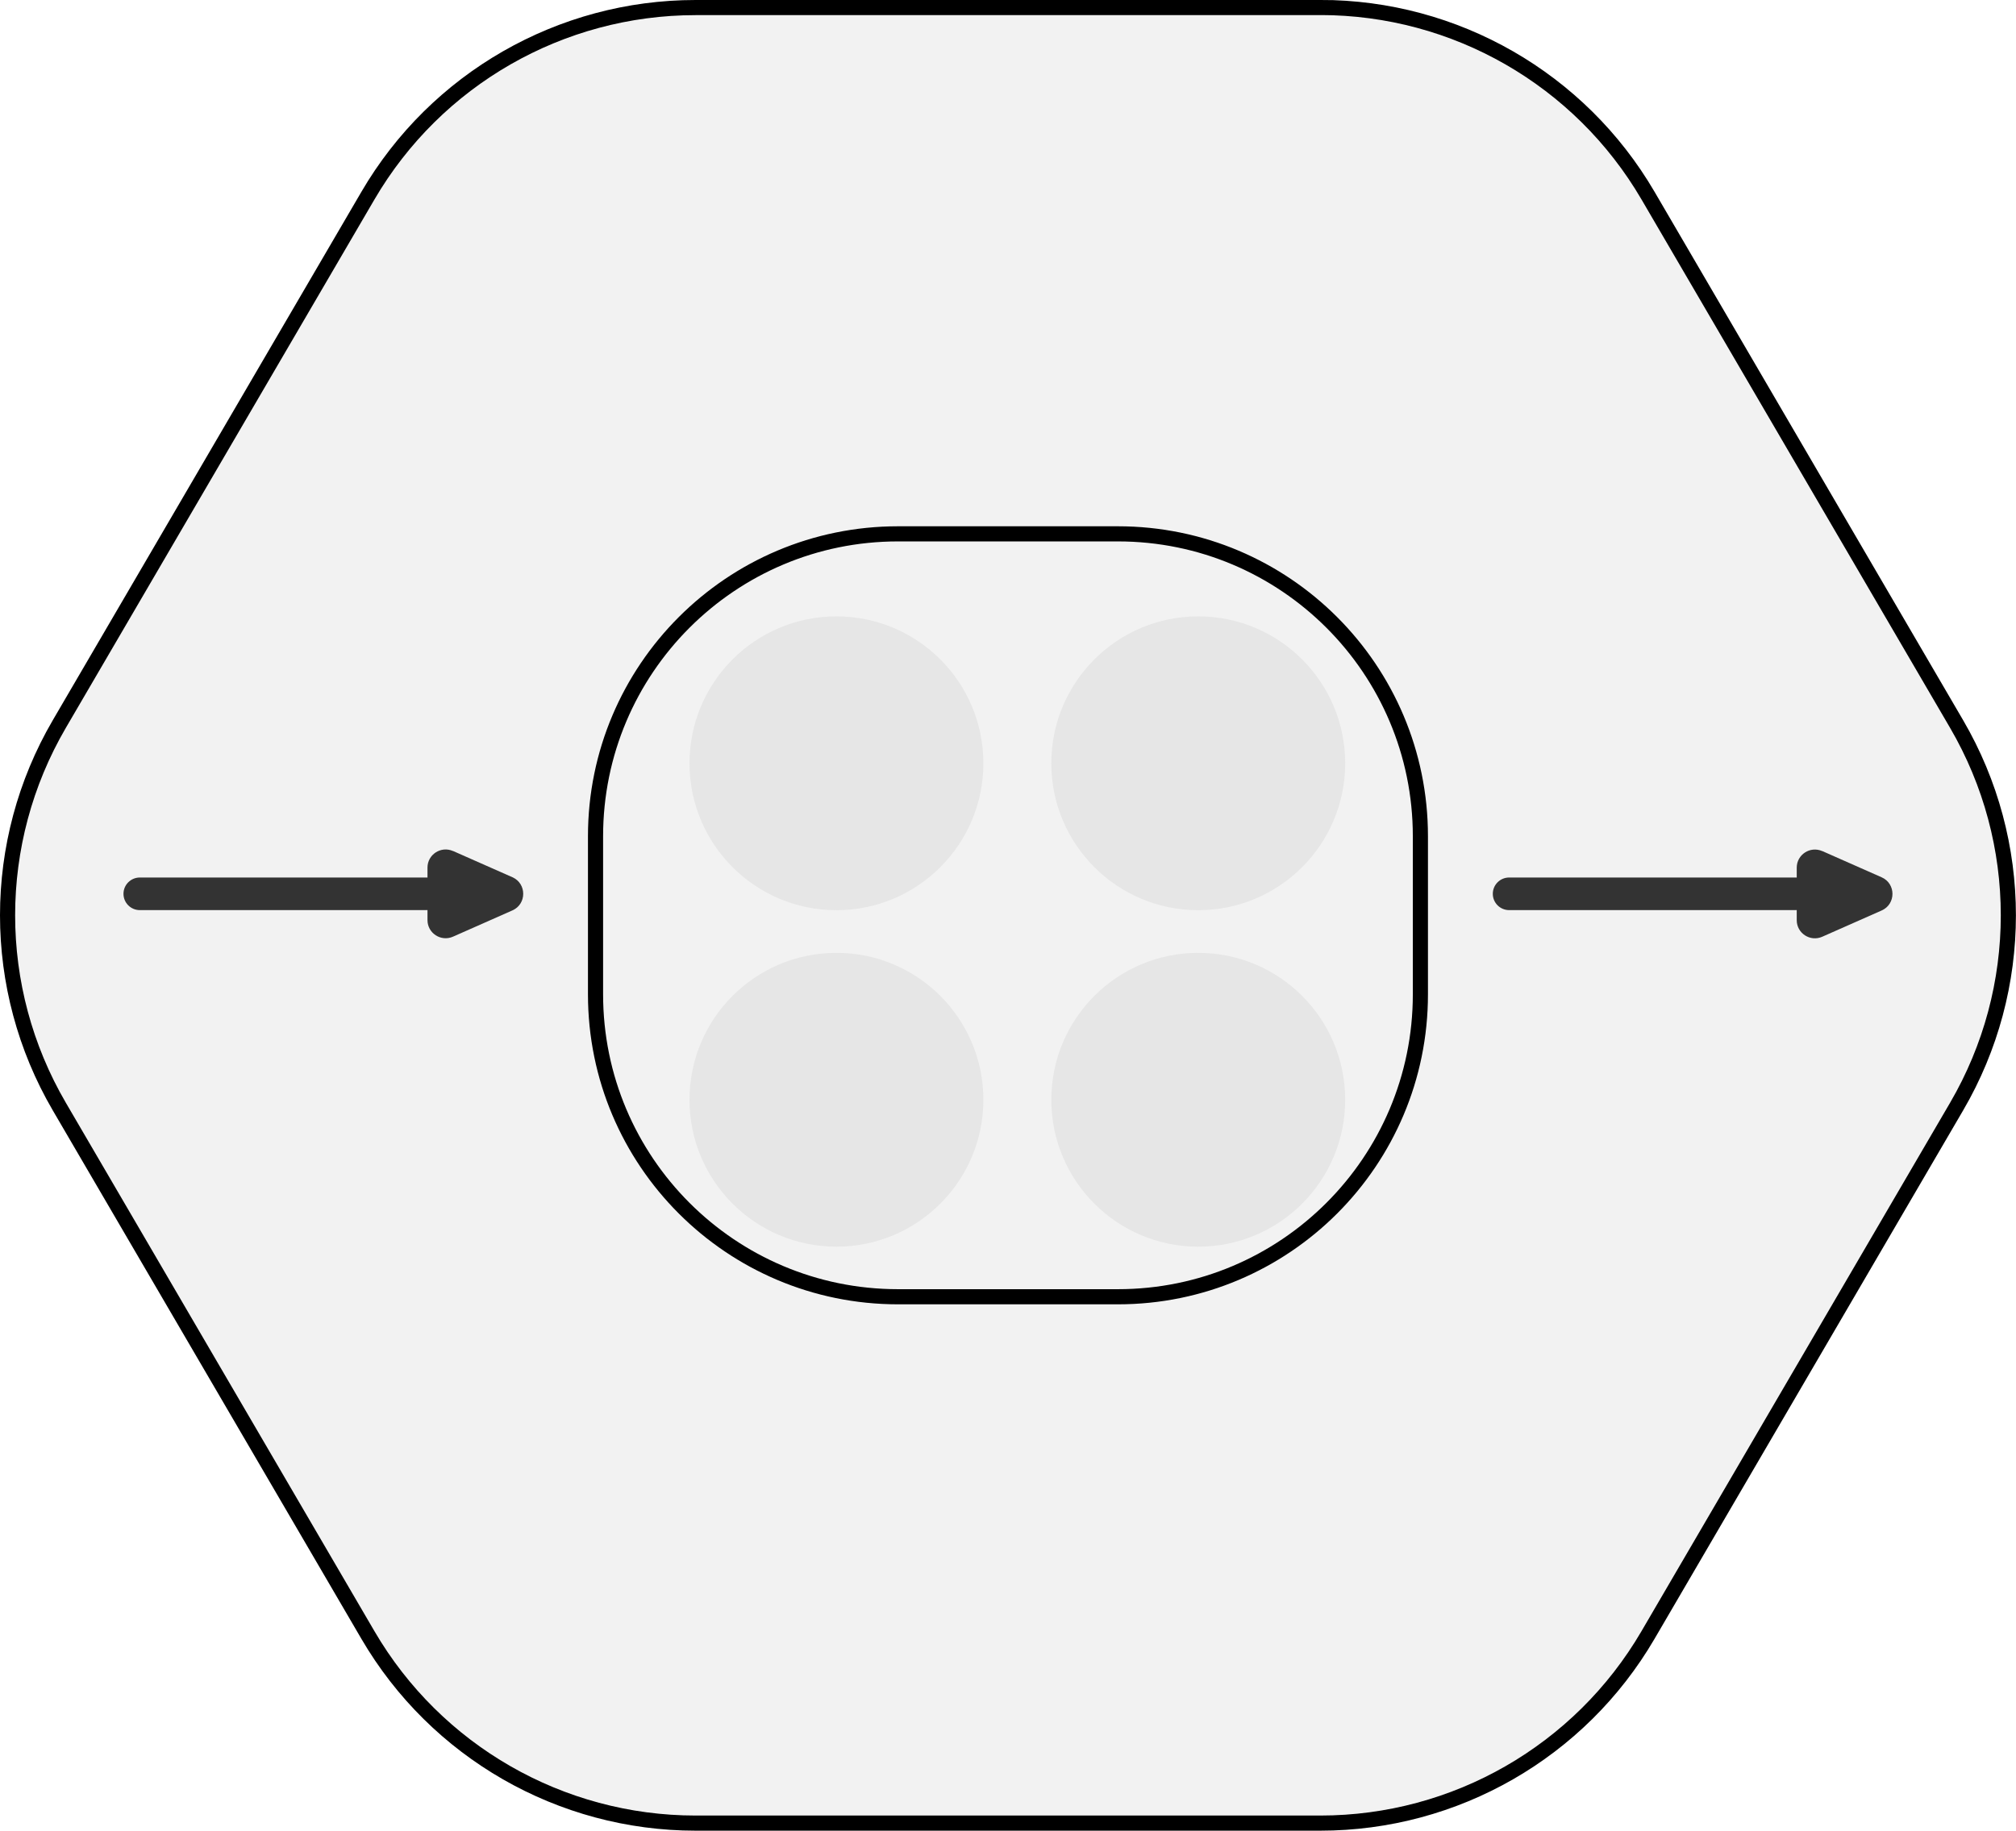
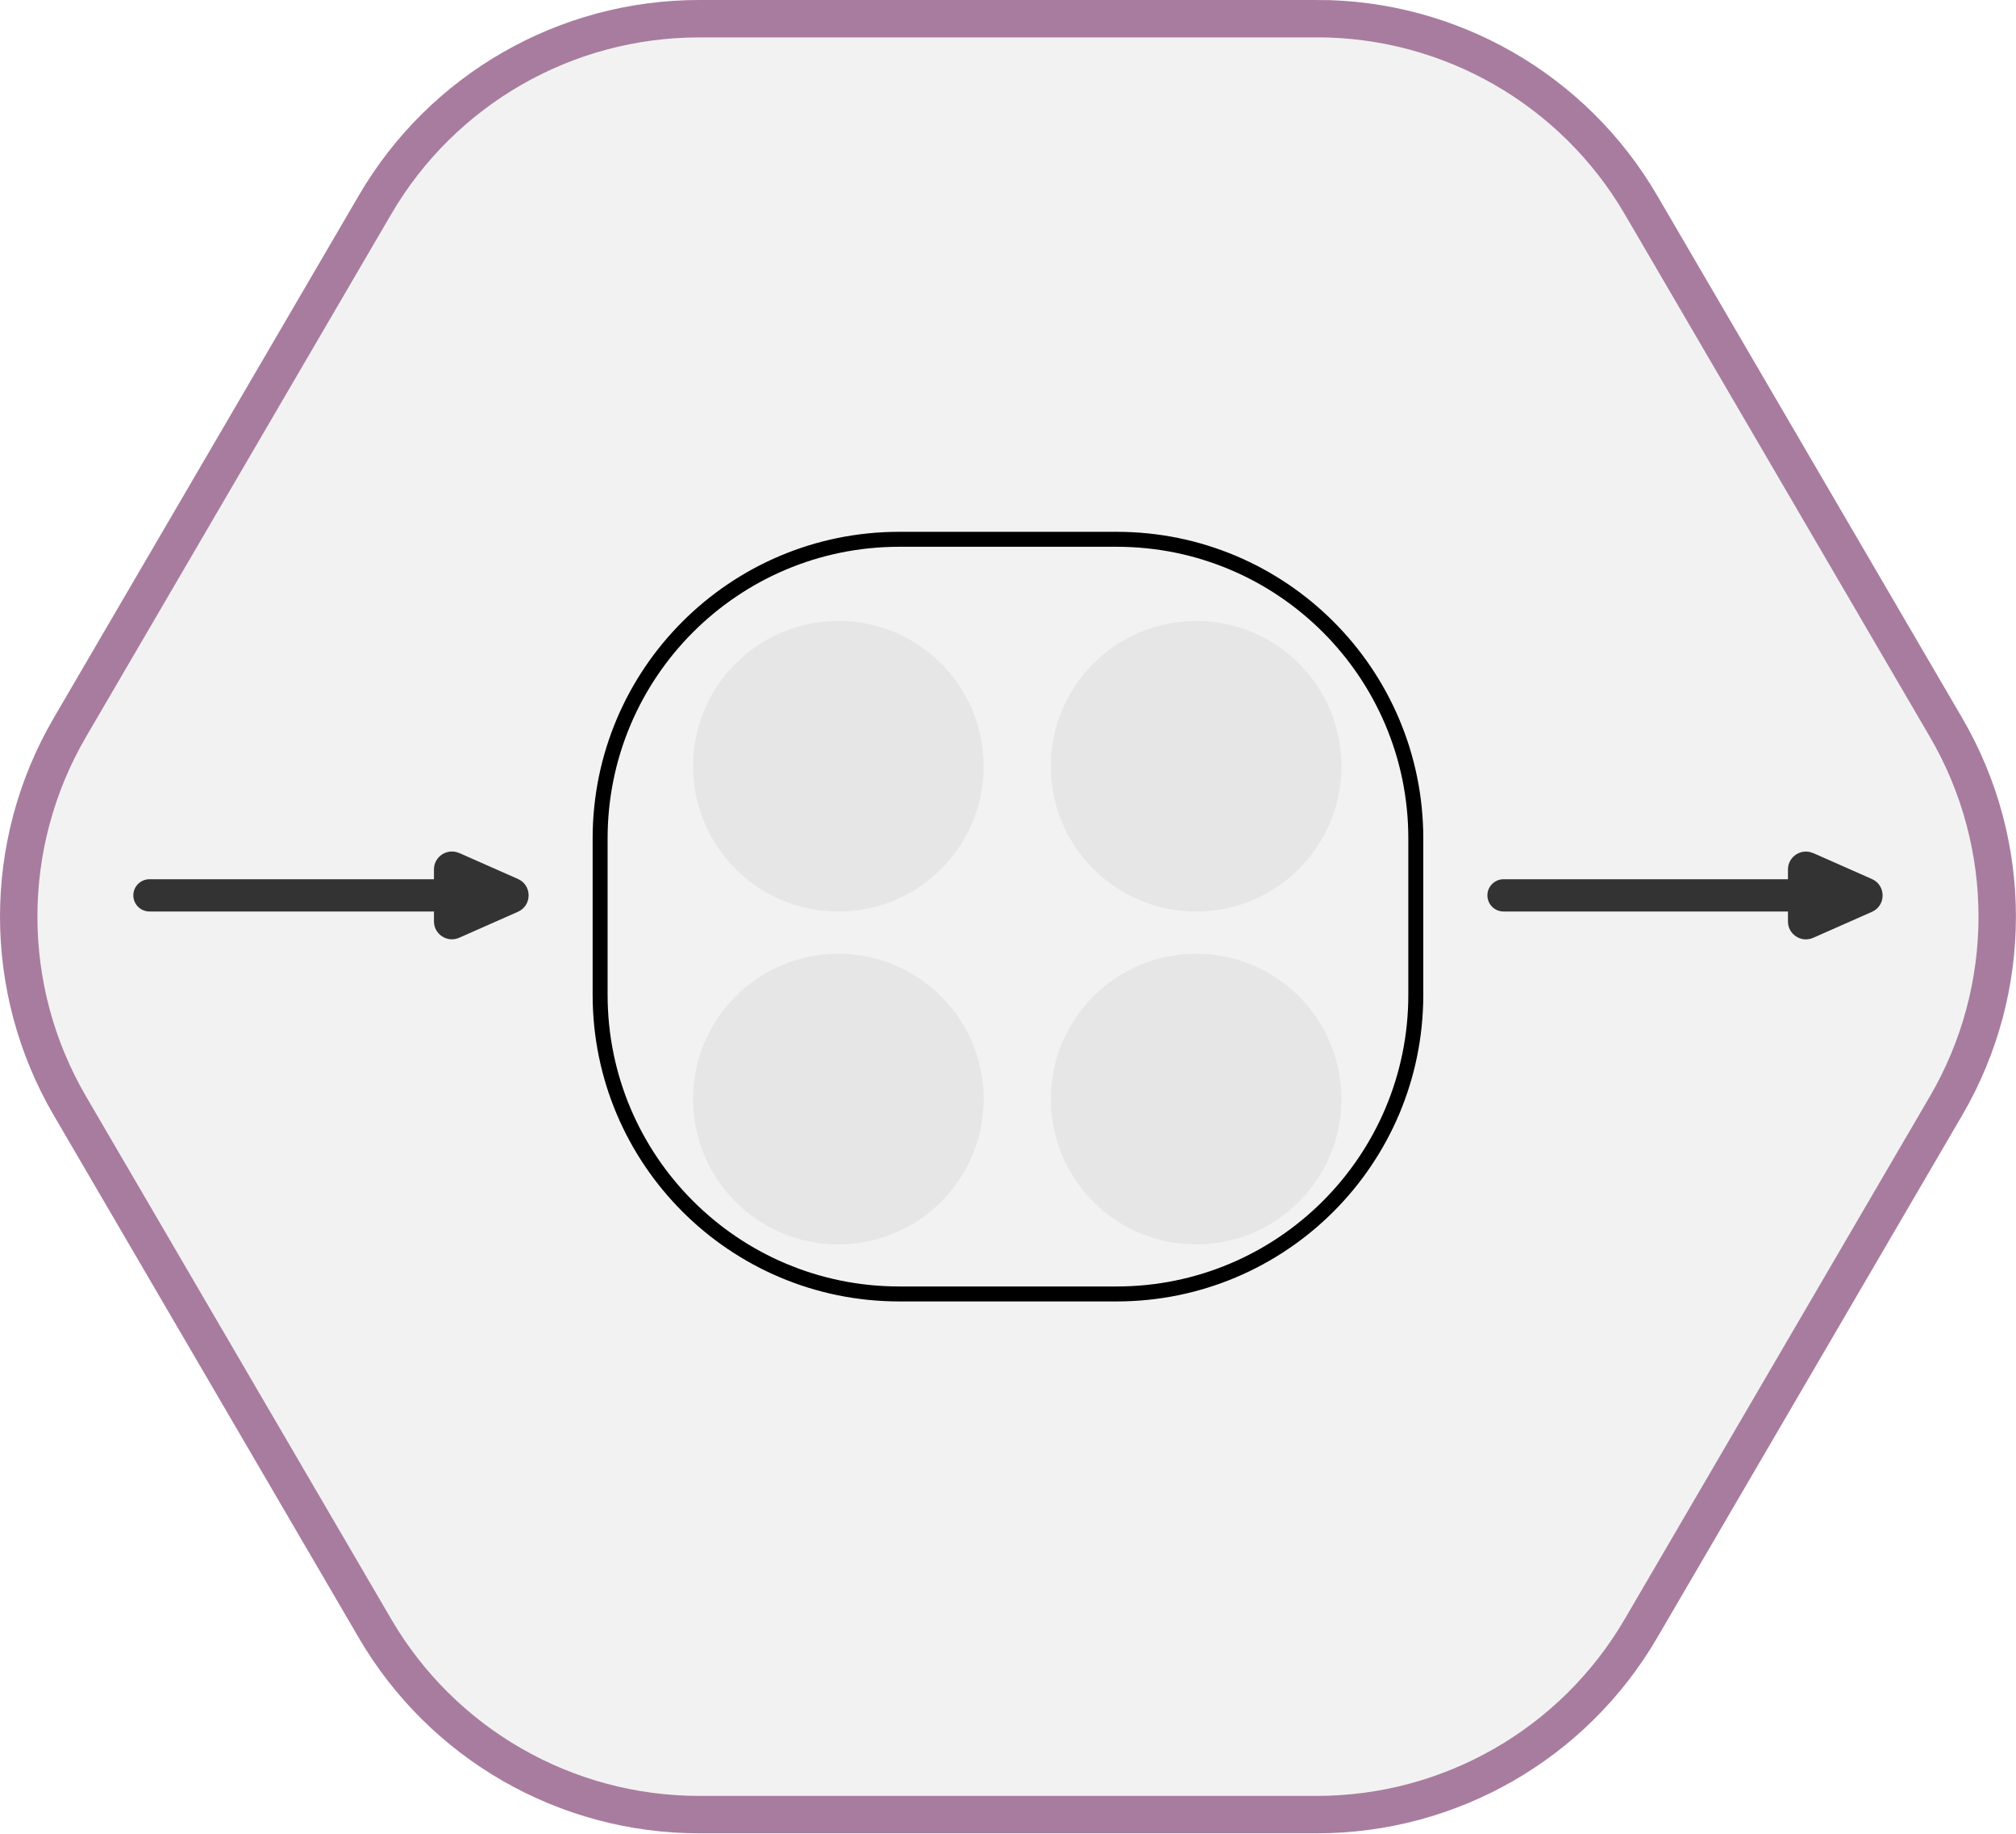
- <svg xmlns="http://www.w3.org/2000/svg" id="Layer_1" version="1.1" viewBox="0 0 266.45 242">
+ <svg xmlns="http://www.w3.org/2000/svg" id="Layer_1" version="1.1" viewBox="0 0 269.45 245">
  <defs>
    <style>
      .st0 {
-         fill: none;
+         fill: #f2f2f2;
+         stroke: #a87c9f;
+         stroke-width: 5px;
      }

      .st0, .st1 {
+         stroke-miterlimit: 10;
+       }
+ 
+       .st1 {
+         fill: none;
        stroke: #000;
-         stroke-miterlimit: 10;
        stroke-width: 2px;
      }

      .st2 {
        fill: #333;
      }

-       .st1 {
-         fill: #f2f2f2;
-       }
- 
      .st3 {
        fill: #e6e6e6;
      }
    </style>
  </defs>
-   <path class="st1" d="M174.51,1h-82.58c-17.83,0-34.31,9.46-43.3,24.86L7.84,95.71c-9.12,15.62-9.12,34.95,0,50.57l40.79,69.86c8.99,15.39,25.47,24.86,43.3,24.86h82.58c17.83,0,34.31-9.46,43.3-24.86l40.79-69.86c9.12-15.62,9.12-34.95,0-50.57l-40.79-69.86c-8.99-15.39-25.47-24.86-43.3-24.86Z" />
+   <path class="st0" d="M176.01,2.5h-82.58c-17.83,0-34.31,9.46-43.3,24.86L9.34,97.21c-9.12,15.62-9.12,34.95,0,50.57l40.79,69.86c8.99,15.39,25.47,24.86,43.3,24.86h82.58c17.83,0,34.31-9.46,43.3-24.86l40.79-69.86c9.12-15.62,9.12-34.95,0-50.57l-40.79-69.86c-8.99-15.39-25.47-24.86-43.3-24.86Z" />
  <g>
-     <circle class="st3" cx="110.55" cy="100.9" r="19.42" />
-     <circle class="st3" cx="110.55" cy="145.38" r="19.42" />
-     <circle class="st3" cx="158.37" cy="145.38" r="19.42" />
-     <circle class="st3" cx="158.37" cy="100.9" r="19.42" />
-     <rect class="st0" x="78.71" y="70.57" width="109.02" height="100.85" rx="39.98" ry="39.98" />
+     <circle class="st3" cx="112.05" cy="102.4" r="19.42" />
+     <circle class="st3" cx="112.05" cy="146.88" r="19.42" />
+     <circle class="st3" cx="159.87" cy="146.88" r="19.42" />
+     <circle class="st3" cx="159.87" cy="102.4" r="19.42" />
+     <rect class="st1" x="80.21" y="72.07" width="109.02" height="100.85" rx="39.98" ry="39.98" />
  </g>
  <g>
-     <rect class="st2" x="197.3" y="116" width="42.18" height="4.31" rx="2.16" ry="2.16" />
-     <path class="st2" d="M240.84,112.5l7.85,3.47c1.91.84,1.91,3.55,0,4.39l-7.85,3.47c-1.59.7-3.37-.46-3.37-2.19v-6.94c0-1.73,1.78-2.89,3.37-2.19Z" />
+     <rect class="st2" x="198.8" y="117.5" width="42.18" height="4.31" rx="2.16" ry="2.16" />
+     <path class="st2" d="M242.34,114l7.85,3.47c1.91.84,1.91,3.55,0,4.39l-7.85,3.47c-1.59.7-3.37-.46-3.37-2.19v-6.94c0-1.73,1.78-2.89,3.37-2.19Z" />
  </g>
  <g>
-     <rect class="st2" x="16.32" y="116" width="42.18" height="4.31" rx="2.16" ry="2.16" />
-     <path class="st2" d="M59.87,112.49l7.85,3.47c1.91.84,1.91,3.55,0,4.39l-7.85,3.47c-1.59.7-3.37-.46-3.37-2.19v-6.94c0-1.73,1.78-2.89,3.37-2.19Z" />
+     <rect class="st2" x="17.82" y="117.5" width="42.18" height="4.31" rx="2.16" ry="2.16" />
+     <path class="st2" d="M61.37,113.99l7.85,3.47c1.91.84,1.91,3.55,0,4.39l-7.85,3.47c-1.59.7-3.37-.46-3.37-2.19v-6.94c0-1.73,1.78-2.89,3.37-2.19Z" />
  </g>
</svg>
